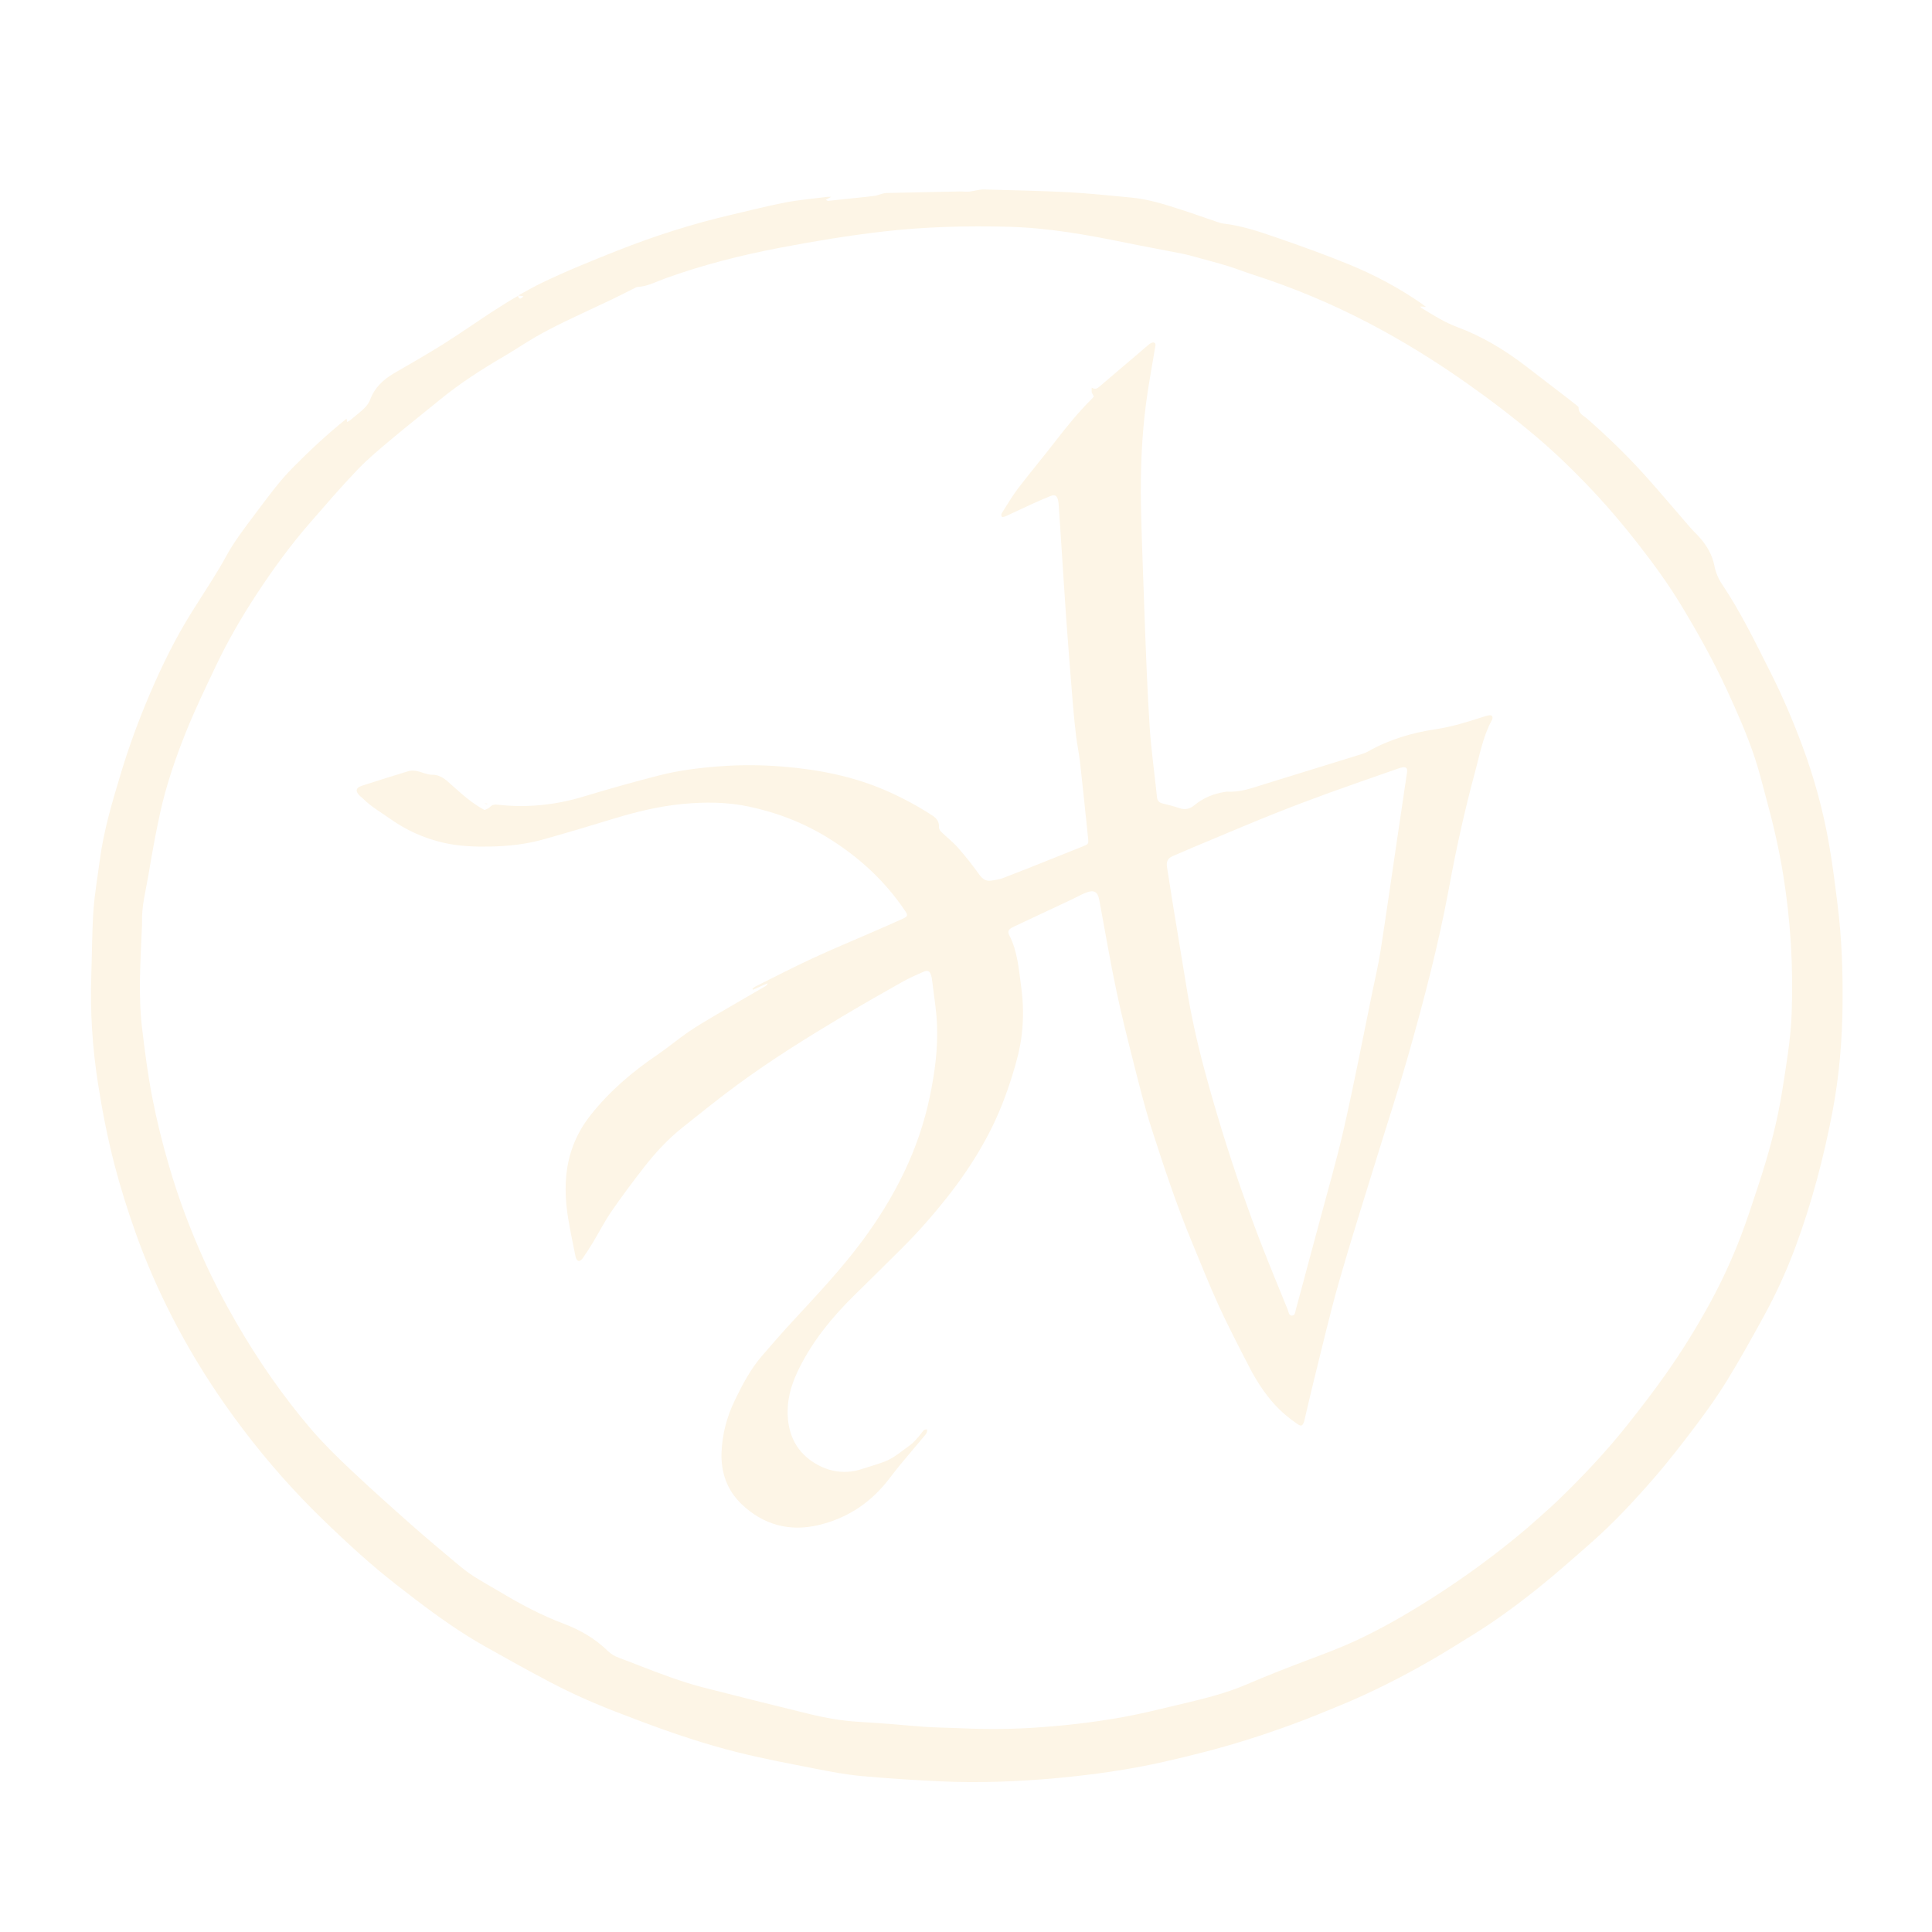
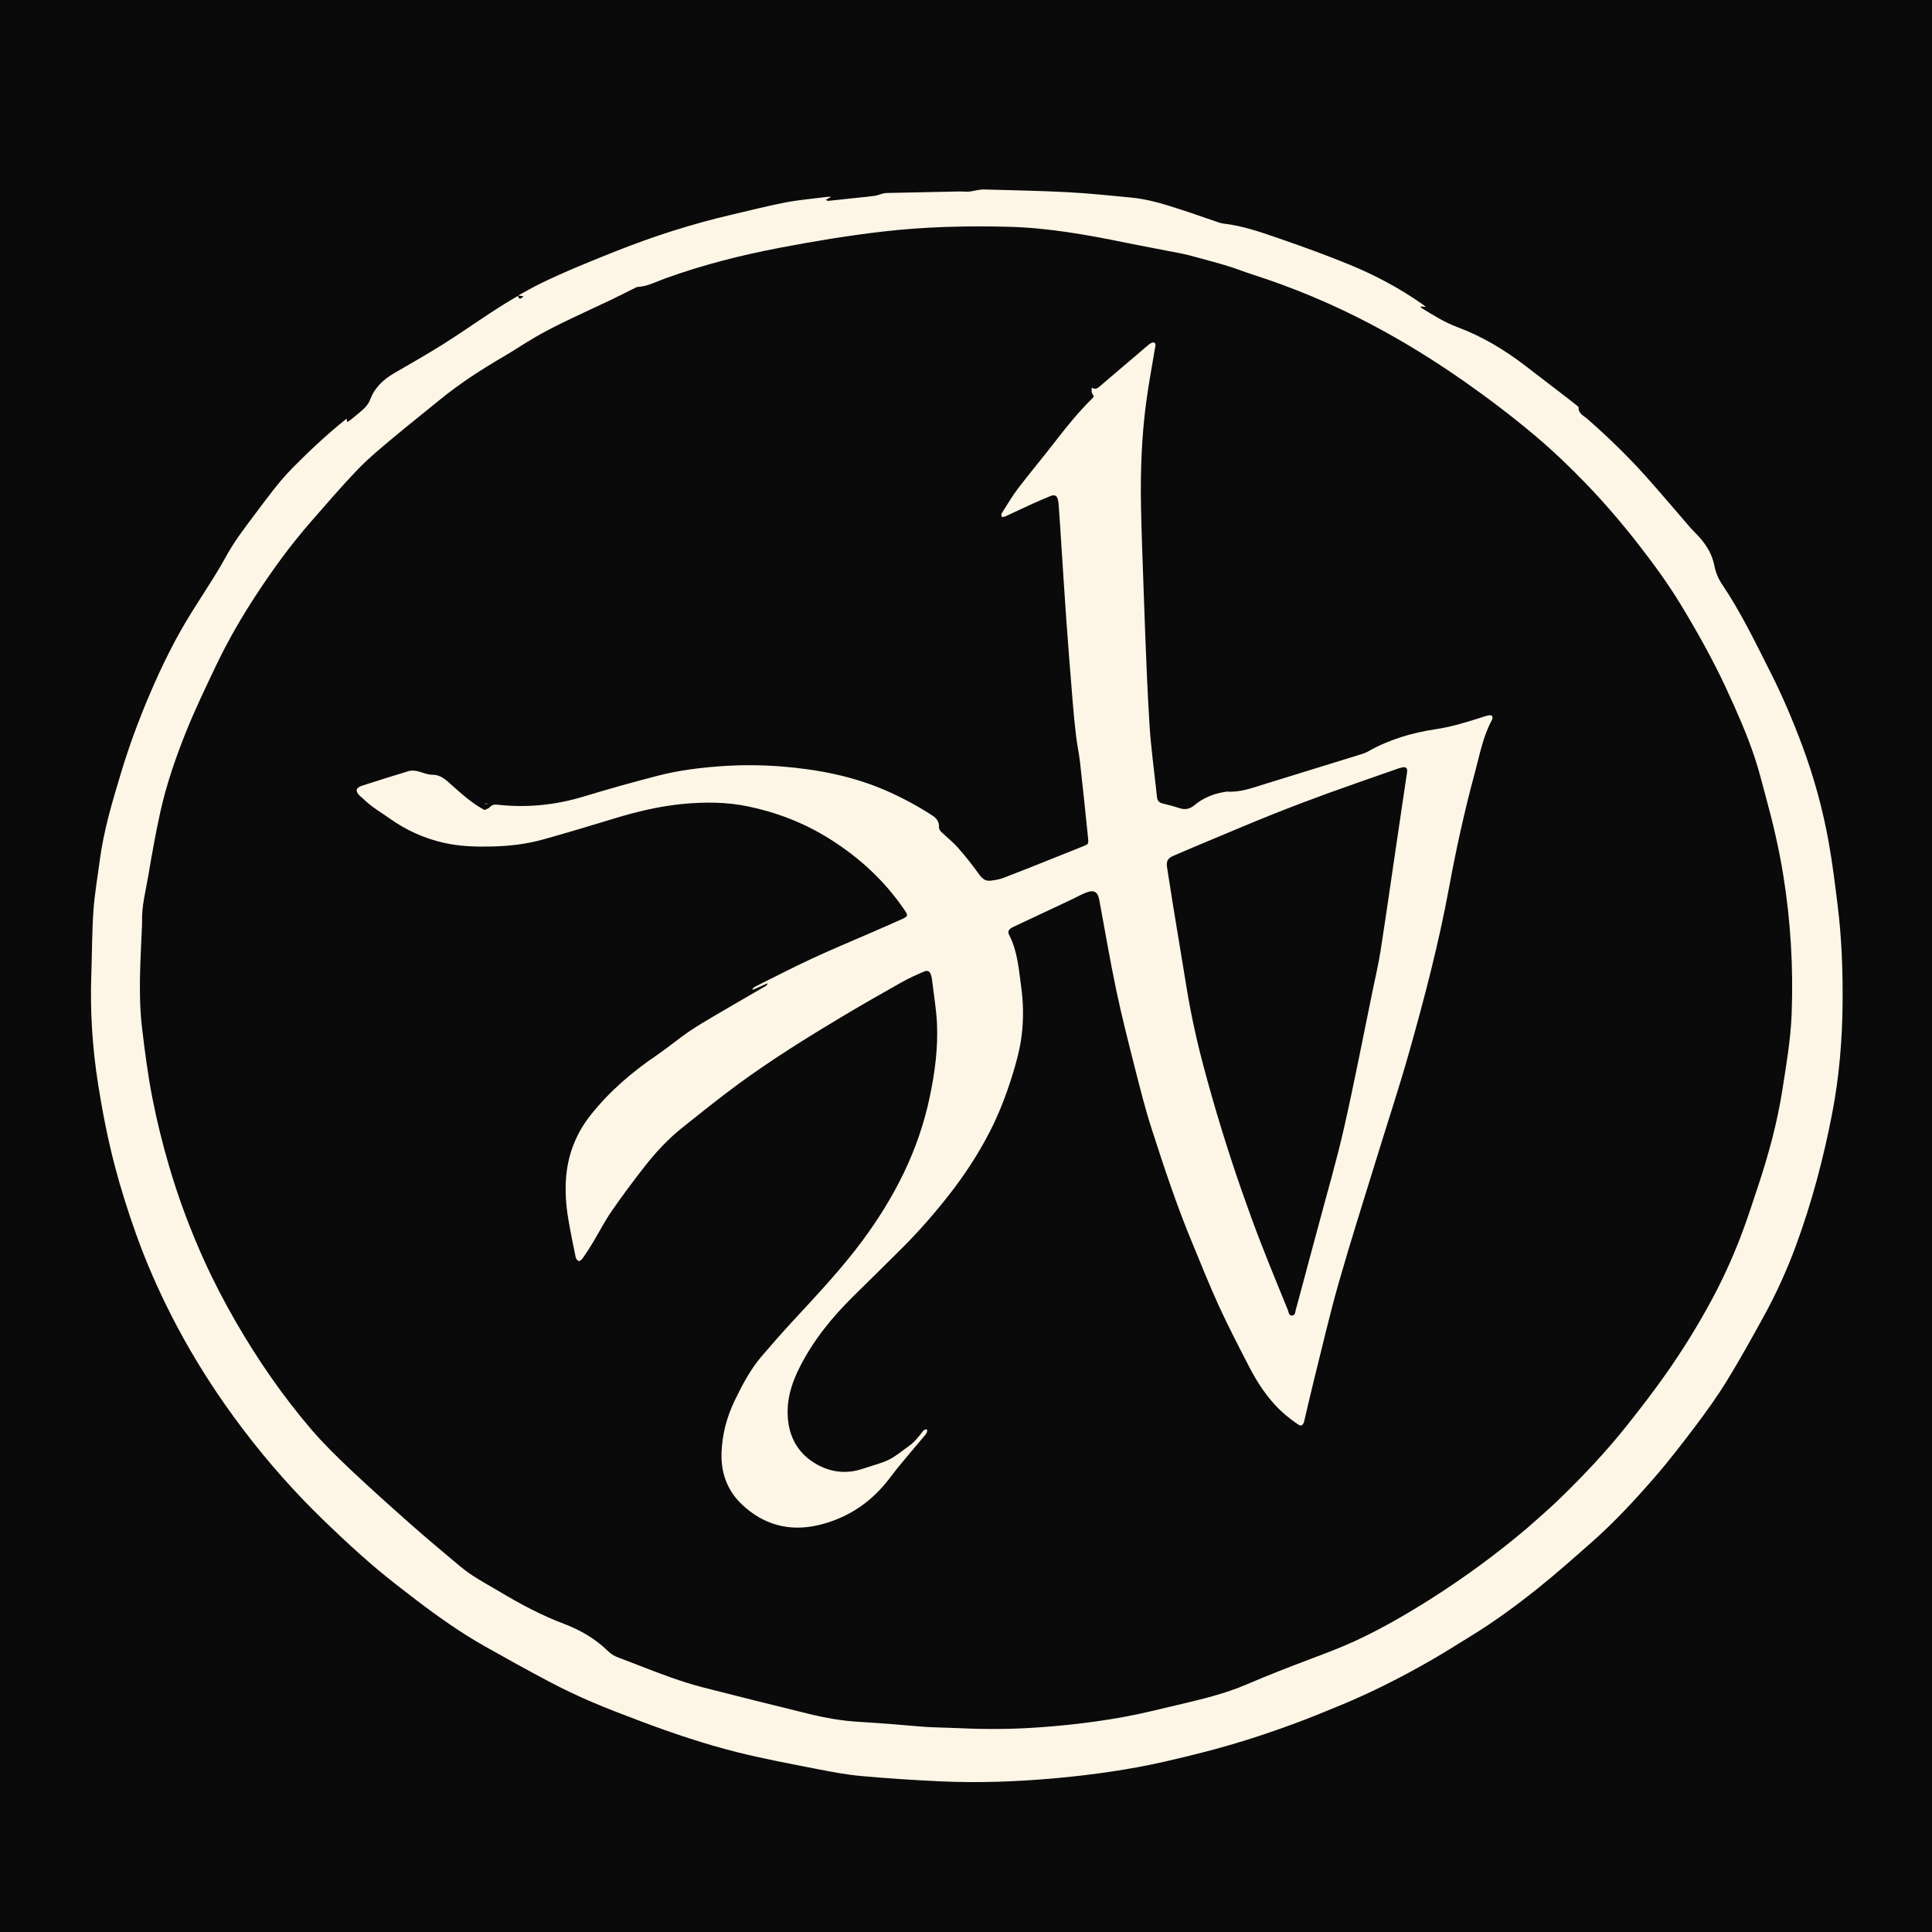
<svg xmlns="http://www.w3.org/2000/svg" viewBox="0 0 100 100">
+   <rect x="0" y="0" width="100" height="100" fill="#0a0a0a" />
  <style>
    .e { fill: #fdf5e6; }
-     @media (prefers-color-scheme: light) { .e { fill: #171310; } }
  </style>
  <g transform="translate(1.886 -18.1092) scale(0.162)">
    <path class="e" d="M153.93,206.19c2.39-1.29,4.73-2.66,7.17-3.85c7.86-3.82,15.96-7.08,24.08-10.31c12.02-4.78,24.31-8.71,36.91-11.64   c5.73-1.33,11.44-2.81,17.22-3.92c4.4-0.84,8.9-1.21,13.36-1.79c0.3-0.04,0.61-0.01,1.26-0.01c-0.7,0.39-1.11,0.63-1.73,0.98   c0.39,0.16,0.59,0.33,0.78,0.31c3.34-0.34,6.68-0.7,10.01-1.06c1.64-0.18,3.28-0.31,4.91-0.56c0.79-0.12,1.54-0.45,2.31-0.65   c0.42-0.11,0.86-0.23,1.29-0.24c7.79-0.18,15.57-0.34,23.36-0.49c1.01-0.02,2.03,0.12,3.04,0.05c0.86-0.05,1.7-0.31,2.56-0.44   c0.74-0.11,1.5-0.27,2.24-0.25c8.92,0.26,17.85,0.4,26.77,0.87c6.82,0.36,13.63,1.08,20.43,1.73c5.39,0.51,10.54,2.15,15.66,3.8   c3.8,1.22,7.55,2.57,11.33,3.85c0.78,0.26,1.57,0.56,2.38,0.65c5.96,0.69,11.61,2.62,17.23,4.56c7.77,2.69,15.53,5.47,23.13,8.6   c8.15,3.35,15.91,7.5,23.15,12.56c0.29,0.2,0.57,0.43,1.17,0.89c-0.82-0.06-1.23-0.09-1.76-0.13c0.12,0.19,0.17,0.38,0.28,0.45   c3.72,2.27,7.41,4.62,11.53,6.15c7.9,2.94,15.03,7.24,21.7,12.34c4.72,3.61,9.43,7.24,14.15,10.87c0.75,0.58,1.49,1.17,2.23,1.77   c0.24,0.2,0.64,0.45,0.64,0.67c-0.08,2.04,1.7,2.69,2.84,3.7c6.48,5.69,12.67,11.67,18.43,18.08c4.87,5.41,9.53,11,14.31,16.49   c1.04,1.19,2.21,2.27,3.25,3.46c2.24,2.57,3.91,5.48,4.56,8.85c0.42,2.17,1.26,4.15,2.45,5.92c5.99,8.91,10.63,18.56,15.45,28.09   c3.82,7.56,7.14,15.35,10.11,23.3c3.79,10.16,6.66,20.57,8.55,31.23c1.19,6.72,2.03,13.5,2.86,20.27   c1.28,10.38,1.64,20.81,1.54,31.27c-0.11,11.67-1.09,23.26-3.29,34.73c-2.79,14.51-6.56,28.75-11.68,42.62   c-2.85,7.72-6.26,15.21-10.23,22.43c-3.8,6.92-7.63,13.83-11.76,20.56c-3.04,4.94-6.44,9.68-9.93,14.32   c-4.3,5.7-8.67,11.37-13.35,16.75c-6.27,7.21-12.78,14.23-19.97,20.56c-5.7,5.01-11.38,10.07-17.31,14.81   c-6.73,5.37-13.67,10.47-21.02,14.99c-4.31,2.65-8.59,5.37-12.97,7.89c-9.29,5.33-18.82,10.18-28.72,14.28   c-4.97,2.06-9.94,4.1-14.98,5.96c-5.1,1.88-10.25,3.65-15.43,5.27c-8.64,2.7-17.42,4.92-26.25,6.92   c-11.14,2.52-22.42,4.1-33.77,5.16c-12.68,1.18-25.41,1.66-38.14,1.05c-8.28-0.4-16.57-0.92-24.82-1.68   c-4.78-0.44-9.53-1.35-14.24-2.27c-8.39-1.65-16.8-3.21-25.09-5.28c-10.57-2.64-20.9-6.12-31.09-9.96   c-5.21-1.96-10.42-3.93-15.53-6.12c-4.59-1.97-9.11-4.11-13.53-6.44c-7-3.69-13.91-7.53-20.8-11.42   c-7.67-4.33-14.84-9.42-21.83-14.74c-4.17-3.18-8.33-6.39-12.35-9.75c-3.92-3.29-7.73-6.73-11.47-10.24   c-4.2-3.94-8.37-7.93-12.35-12.09c-9.08-9.47-17.37-19.59-24.91-30.35c-6.34-9.04-12.04-18.46-17.05-28.27   c-4.37-8.57-8.23-17.37-11.46-26.45c-2.55-7.16-4.84-14.39-6.76-21.74c-2.22-8.52-3.91-17.15-5.28-25.85   c-1.83-11.61-2.59-23.27-2.18-35.01c0.24-6.83,0.21-13.68,0.68-20.49c0.37-5.36,1.31-10.67,2.01-16   c1.24-9.52,3.98-18.68,6.74-27.83c2.59-8.62,5.7-17.05,9.23-25.32c3.85-9.02,8.17-17.83,13.38-26.17c2.24-3.6,4.57-7.14,6.81-10.74   c1.4-2.26,2.79-4.53,4.05-6.86c2.69-4.98,6.13-9.43,9.51-13.93c3.8-5.05,7.51-10.2,11.97-14.71c5.43-5.49,11.07-10.76,17.18-15.65   c0.06,0.36,0.11,0.63,0.19,1.07c0.36-0.21,0.69-0.35,0.96-0.57c0.99-0.79,1.97-1.59,2.93-2.41c1.43-1.23,2.78-2.33,3.53-4.34   c1.35-3.63,4.14-6.27,7.53-8.24c5.2-3.02,10.43-5.99,15.52-9.18c5.25-3.3,10.34-6.86,15.52-10.26c2.8-1.84,5.64-3.6,8.58-5.3   c0.43,1.48,1.1,0.78,1.77,0.14C155.03,206.36,154.48,206.27,153.93,206.19z M476.5,599.84c3.25-2.92,6.59-5.74,9.73-8.77   c7.79-7.52,15.23-15.39,21.97-23.87c4.29-5.39,8.49-10.86,12.46-16.49c5.17-7.34,9.89-14.97,14.19-22.86   c3.7-6.8,6.92-13.8,9.68-21.01c2.03-5.32,3.78-10.74,5.57-16.15c3.31-9.99,6.08-20.11,7.71-30.53c1.27-8.13,2.68-16.21,2.99-24.48   c0.56-14.92-0.32-29.73-2.71-44.46c-1.34-8.25-3.23-16.39-5.44-24.45c-1.18-4.33-2.24-8.71-3.66-12.96   c-2.5-7.5-5.71-14.74-9.03-21.91c-4.26-9.2-9.21-18.04-14.45-26.71c-4.06-6.72-8.69-13.07-13.51-19.27   c-5.29-6.8-10.88-13.34-16.86-19.55c-5.15-5.34-10.49-10.46-16.15-15.24c-7.15-6.04-14.6-11.71-22.26-17.1   c-9.9-6.96-20.16-13.32-30.88-18.93c-11.97-6.27-24.4-11.47-37.28-15.6c-2.64-0.85-5.22-1.89-7.87-2.7   c-3.21-0.98-6.45-1.83-9.69-2.72c-1.65-0.45-3.3-0.92-4.97-1.25c-6.02-1.2-12.07-2.29-18.09-3.52   c-12.36-2.53-24.75-4.75-37.41-5.07c-13.37-0.34-26.72-0.02-40.02,1.52c-11.07,1.28-22.06,3.1-33.01,5.19   c-12.46,2.38-24.71,5.49-36.66,9.81c-2.89,1.05-5.67,2.57-8.85,2.71c-0.18,0.01-0.36,0.11-0.53,0.19   c-2.49,1.24-4.95,2.52-7.46,3.72c-5.14,2.45-10.33,4.81-15.46,7.3c-3.13,1.52-6.23,3.12-9.24,4.86c-3.34,1.93-6.54,4.12-9.87,6.06   c-7.17,4.19-14.14,8.66-20.58,13.94c-5.04,4.14-10.17,8.15-15.16,12.34c-3.78,3.17-7.61,6.32-11.02,9.87   c-5.21,5.43-10.11,11.15-15.06,16.82c-6.33,7.25-12,15.02-17.27,23.06c-4.82,7.35-9.23,14.95-13.01,22.91   c-3.37,7.09-6.78,14.15-9.69,21.44c-3.31,8.3-6.2,16.74-8.12,25.47c-1.47,6.67-2.66,13.41-3.79,20.14   c-0.83,4.92-2.17,9.77-1.99,14.83c0.02,0.63-0.03,1.27-0.06,1.9c-0.45,10.68-1.2,21.35,0.07,32.05c0.89,7.48,1.85,14.94,3.3,22.33   c1.43,7.32,3.24,14.56,5.34,21.73c3.02,10.34,6.8,20.38,11.23,30.18c3.03,6.68,6.43,13.19,10.1,19.55   c6.99,12.09,14.88,23.55,23.94,34.16c3.9,4.56,8.21,8.79,12.58,12.92c6.39,6.04,12.96,11.9,19.54,17.73   c4.73,4.19,9.6,8.24,14.44,12.31c1.69,1.42,3.43,2.82,5.28,4.01c2.76,1.78,5.66,3.35,8.48,5.04c6.58,3.94,13.32,7.55,20.52,10.26   c5.26,1.99,10.06,4.77,14.1,8.73c1.02,1,2.21,1.66,3.54,2.15c2.14,0.78,4.25,1.62,6.37,2.44c6.73,2.6,13.46,5.21,20.46,7.01   c11.28,2.9,22.59,5.7,33.9,8.48c5.23,1.28,10.53,2.21,15.92,2.52c3.6,0.21,7.2,0.48,10.79,0.75c3.47,0.27,6.93,0.63,10.41,0.86   c2.91,0.19,5.82,0.21,8.73,0.34c8.29,0.39,16.59,0.49,24.88-0.01c9.99-0.6,19.94-1.71,29.79-3.5c5.85-1.06,11.63-2.52,17.42-3.89   c7.39-1.75,14.81-3.48,21.81-6.49c6.63-2.85,13.35-5.47,20.1-8.01c4.97-1.87,9.96-3.74,14.78-5.97   c8.28-3.84,16.18-8.42,23.89-13.29C456.21,615.85,466.53,608.31,476.5,599.84z" />
    <path class="e" d="M329.42,399.81c-5.75,2.69-11.36,5.33-16.98,7.97c-0.29,0.13-0.58,0.27-0.85,0.43c-1.04,0.64-1.33,1.29-0.77,2.37   c2.68,5.2,3.04,10.93,3.82,16.55c0.69,5.03,0.77,10.1,0.18,15.15c-0.53,4.55-1.73,8.95-3.09,13.3c-1.93,6.17-4.24,12.19-7.21,17.94   c-3.66,7.1-8.01,13.74-12.93,20.02c-4.68,5.98-9.67,11.7-15.06,17.06c-5.07,5.05-10.16,10.07-15.26,15.08   c-6.94,6.83-13.06,14.28-17.45,23.03c-2.15,4.28-3.72,8.78-3.81,13.61c-0.15,7.62,2.8,13.79,9.6,17.49   c4.39,2.39,9.25,2.95,14.17,1.32c2.28-0.75,4.61-1.4,6.87-2.22c1.23-0.45,2.42-1.08,3.52-1.79c1.59-1.04,3.06-2.25,4.61-3.34   c1.58-1.11,2.77-2.57,3.95-4.06c0.44-0.55,0.77-1.32,1.8-1.23c0.2,0.98-0.38,1.57-0.9,2.18c-2.65,3.15-5.31,6.27-7.93,9.45   c-1.53,1.85-2.92,3.81-4.46,5.66c-5.65,6.8-12.85,11.28-21.41,13.29c-9.29,2.18-17.65-0.11-24.55-6.72   c-4.61-4.42-6.63-10.1-6.39-16.5c0.22-5.84,1.69-11.37,4.23-16.62c2.43-5.02,5.01-9.96,8.68-14.22c3.3-3.84,6.63-7.65,10.07-11.36   c7.6-8.23,15.29-16.37,21.98-25.38c5.14-6.93,9.68-14.23,13.4-22c3.67-7.67,6.42-15.68,8.17-24.02c1.63-7.77,2.68-15.61,2.3-23.56   c-0.21-4.35-0.95-8.67-1.46-13c-0.09-0.75-0.18-1.52-0.39-2.24c-0.41-1.38-1.05-1.78-2.41-1.19c-2.38,1.02-4.75,2.09-7.01,3.36   c-6.45,3.64-12.89,7.3-19.24,11.1c-11.3,6.76-22.47,13.74-33.1,21.53c-6.02,4.42-11.83,9.11-17.67,13.76   c-4.63,3.68-8.63,8.01-12.26,12.66c-3.61,4.63-7.13,9.34-10.46,14.17c-2.21,3.22-4,6.73-6.01,10.08c-1.01,1.68-2.08,3.31-3.2,4.92   c-0.28,0.41-0.91,0.91-1.26,0.84c-0.4-0.08-0.86-0.73-0.96-1.21c-0.85-4.15-1.72-8.31-2.41-12.49c-0.68-4.13-0.98-8.3-0.69-12.49   c0.52-7.67,3.16-14.5,7.96-20.54c6.01-7.56,13.24-13.73,21.2-19.13c3.4-2.31,6.55-4.98,9.94-7.31c2.81-1.93,5.77-3.65,8.71-5.39   c5.29-3.11,10.61-6.16,15.92-9.25c0.31-0.18,0.58-0.42,0.71-0.94c-1.57,0.7-3.13,1.39-4.7,2.09c-0.06-0.1-0.12-0.19-0.18-0.29   c0.3-0.24,0.56-0.55,0.89-0.71c6.06-3.02,12.07-6.14,18.21-8.99c6.37-2.96,12.87-5.64,19.31-8.45c3.19-1.39,6.38-2.77,9.55-4.21   c1.76-0.8,1.8-1.12,0.76-2.66c-6.4-9.49-14.63-17.04-24.33-23.08c-7.94-4.94-16.52-8.25-25.62-10.16   c-6.86-1.44-13.83-1.49-20.8-0.84c-7.6,0.71-14.96,2.49-22.24,4.71c-7.51,2.29-15.03,4.55-22.59,6.66   c-5.51,1.54-11.19,2.16-16.9,2.26c-5.01,0.09-9.99-0.08-14.92-1.21c-6.26-1.43-11.96-4.03-17.19-7.74   c-2.83-2.01-5.87-3.73-8.36-6.2c-0.36-0.36-0.77-0.65-1.14-1c-1.6-1.52-1.4-2.63,0.66-3.29c4.94-1.59,9.89-3.16,14.86-4.66   c0.79-0.24,1.75-0.2,2.57-0.03c1.67,0.33,3.31,1.19,4.97,1.19c2.94-0.01,4.6,1.86,6.51,3.54c3.18,2.8,6.31,5.67,10.24,7.73   c0.55-0.29,1.29-0.48,1.72-0.96c0.76-0.84,1.61-0.83,2.58-0.72c9.25,1.01,18.29,0.11,27.22-2.59c7.99-2.42,16.04-4.69,24.13-6.76   c6.38-1.64,12.92-2.45,19.5-2.94c6.72-0.5,13.42-0.46,20.12,0.09c11.49,0.95,22.7,3.13,33.31,7.81c5.04,2.23,9.9,4.83,14.52,7.85   c1.38,0.9,2.2,2.05,2.08,3.8c-0.03,0.46,0.36,1.06,0.73,1.41c1.77,1.72,3.75,3.24,5.37,5.09c2.42,2.75,4.69,5.64,6.83,8.62   c0.97,1.35,2.04,2.07,3.62,1.87c1.37-0.17,2.77-0.4,4.04-0.89c4.91-1.86,9.78-3.83,14.66-5.77c3.59-1.42,7.16-2.87,10.75-4.3   c1.73-0.69,1.83-0.77,1.63-2.66c-0.83-8.06-1.66-16.12-2.56-24.17c-0.32-2.82-0.93-5.61-1.27-8.43c-0.43-3.58-0.78-7.17-1.07-10.77   c-0.73-8.96-1.45-17.92-2.09-26.89c-0.69-9.79-1.29-19.58-1.93-29.37c-0.15-2.27-0.31-4.55-0.47-6.82c-0.04-0.5-0.08-1.02-0.2-1.51   c-0.35-1.49-1.06-1.86-2.48-1.28c-1.81,0.75-3.62,1.51-5.41,2.32c-2.99,1.36-5.96,2.78-8.95,4.16c-0.31,0.14-0.69,0.15-1.01,0.22   c-0.55-0.68-0.17-1.19,0.12-1.64c1.64-2.55,3.16-5.19,5-7.59c3.96-5.17,8.15-10.15,12.12-15.31c3.56-4.62,7.24-9.11,11.38-13.22   c0.22-0.22,0.41-0.47,0.68-0.8c-0.23-0.44-0.54-0.84-0.67-1.3c-0.11-0.37-0.02-0.8-0.02-1.49c1.12,0.66,1.78,0.26,2.49-0.36   c4.13-3.55,8.29-7.05,12.43-10.58c1.16-0.98,2.27-2.02,3.47-2.96c0.4-0.32,1.08-0.65,1.48-0.52c0.78,0.26,0.46,1.05,0.37,1.65   c-0.96,5.87-2.09,11.72-2.86,17.61c-0.69,5.27-1.16,10.57-1.41,15.88c-0.27,5.68-0.34,11.39-0.23,17.08   c0.19,9.55,0.58,19.1,0.91,28.65c0.29,8.35,0.6,16.7,0.96,25.04c0.25,5.69,0.55,11.38,0.91,17.06c0.21,3.28,0.57,6.55,0.92,9.82   c0.44,4.09,0.98,8.16,1.38,12.25c0.12,1.27,0.61,1.95,1.86,2.24c1.79,0.42,3.57,0.89,5.31,1.47c1.8,0.6,3.32,0.32,4.77-0.89   c2.84-2.36,6.14-3.73,9.79-4.28c0.25-0.04,0.5-0.12,0.75-0.1c4.16,0.28,7.98-1.18,11.84-2.37c10.35-3.19,20.69-6.38,31.03-9.59   c0.72-0.22,1.45-0.49,2.1-0.86c6.76-3.84,14.08-6,21.71-7.13c5.17-0.77,10.1-2.33,15.04-3.92c0.66-0.21,1.33-0.44,2.02-0.52   c0.83-0.09,1.16,0.38,0.96,1.19c-0.03,0.12-0.09,0.24-0.15,0.35c-2.85,5.24-3.89,11.09-5.42,16.75c-3.3,12.16-6,24.47-8.28,36.85   c-3.28,17.76-7.84,35.21-12.75,52.57c-3.2,11.32-6.91,22.51-10.36,33.76c-4.07,13.25-8.3,26.45-12.1,39.78   c-2.9,10.16-5.26,20.47-7.83,30.72c-1.1,4.42-2.11,8.87-3.16,13.3c-0.06,0.25-0.11,0.5-0.21,0.73c-0.44,1.05-0.91,1.2-1.88,0.54   c-2.73-1.85-5.26-3.95-7.48-6.4c-3.26-3.59-5.84-7.65-8.05-11.93c-3.31-6.41-6.64-12.81-9.65-19.36c-3.03-6.6-5.7-13.38-8.49-20.09   c-4.97-11.92-9.03-24.18-12.99-36.46c-2.06-6.38-3.7-12.89-5.35-19.39c-2.1-8.28-4.22-16.56-5.98-24.92   c-2.01-9.54-3.62-19.15-5.41-28.73c-0.02-0.12-0.04-0.25-0.07-0.37c-0.5-2.47-1.64-3.18-4.03-2.29c-1.48,0.55-2.87,1.34-4.29,2.02   C330.7,399.21,330.13,399.48,329.42,399.81z M406.31,515.61c1.12-4.16,2.25-8.31,3.36-12.47c2.73-10.28,5.73-20.49,8.08-30.85   c3.31-14.56,6.13-29.24,9.14-43.86c0.88-4.27,1.89-8.52,2.56-12.83c1.84-11.82,3.52-23.66,5.27-35.49c1.06-7.2,2.14-14.4,3.2-21.6   c0.19-1.27-0.31-1.79-1.56-1.53c-0.92,0.2-1.82,0.55-2.71,0.86c-6.87,2.41-13.75,4.77-20.59,7.25c-5.88,2.14-11.74,4.35-17.56,6.67   c-6.58,2.62-13.1,5.39-19.64,8.12c-4.26,1.78-8.52,3.56-12.75,5.41c-1.67,0.73-2.15,1.74-1.89,3.5c0.6,3.94,1.22,7.87,1.86,11.81   c1.47,8.99,2.95,17.97,4.43,26.95c1.4,8.49,3.24,16.9,5.46,25.21c3.56,13.32,7.6,26.5,12.14,39.52c2,5.73,4.07,11.43,6.27,17.08   c2.72,7.01,5.6,13.96,8.43,20.92c0.29,0.71,0.28,1.86,1.34,1.84c1.06-0.02,1.03-1.15,1.23-1.9   C403.7,525.45,404.96,520.67,406.31,515.61z" />
    <path class="e" d="M143.84,368.69c-0.24-0.03-0.41-0.06-0.58-0.08c0-0.04,0.01-0.08,0.01-0.12c0.27,0.02,0.55,0.04,0.82,0.06   c0,0.04,0,0.09-0.01,0.1C144.03,368.68,143.97,368.68,143.84,368.69z" />
  </g>
</svg>
